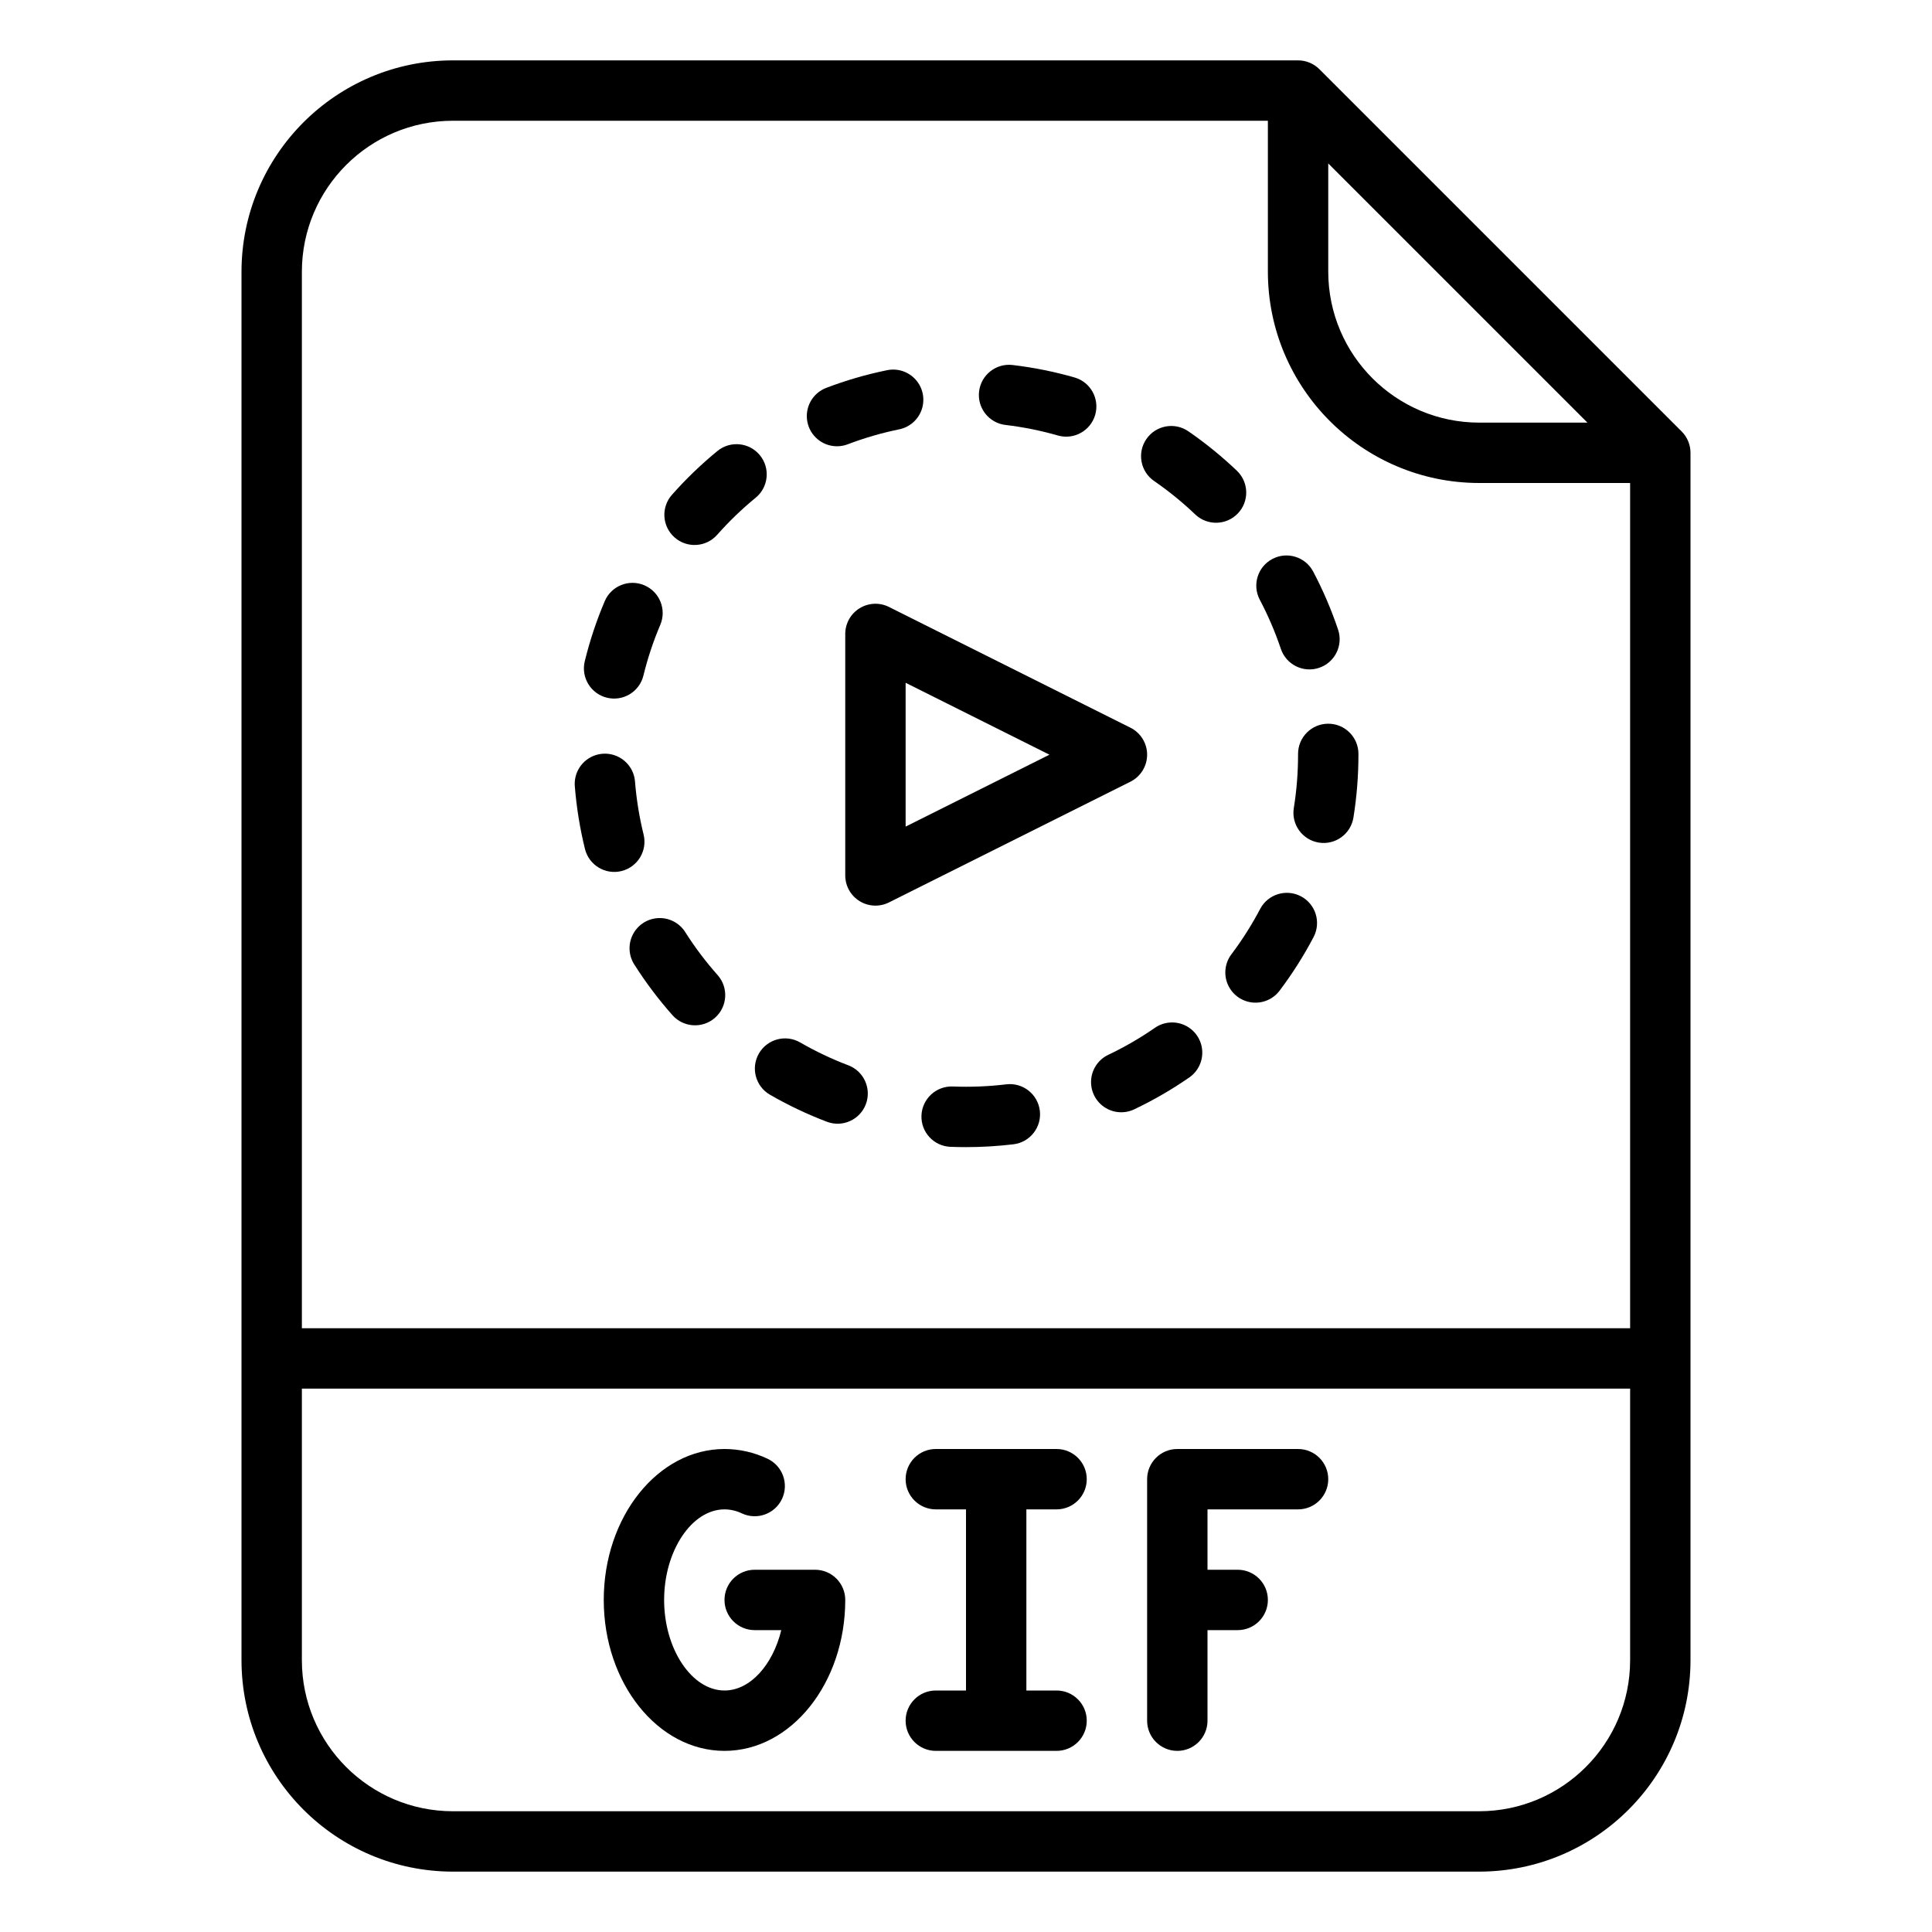
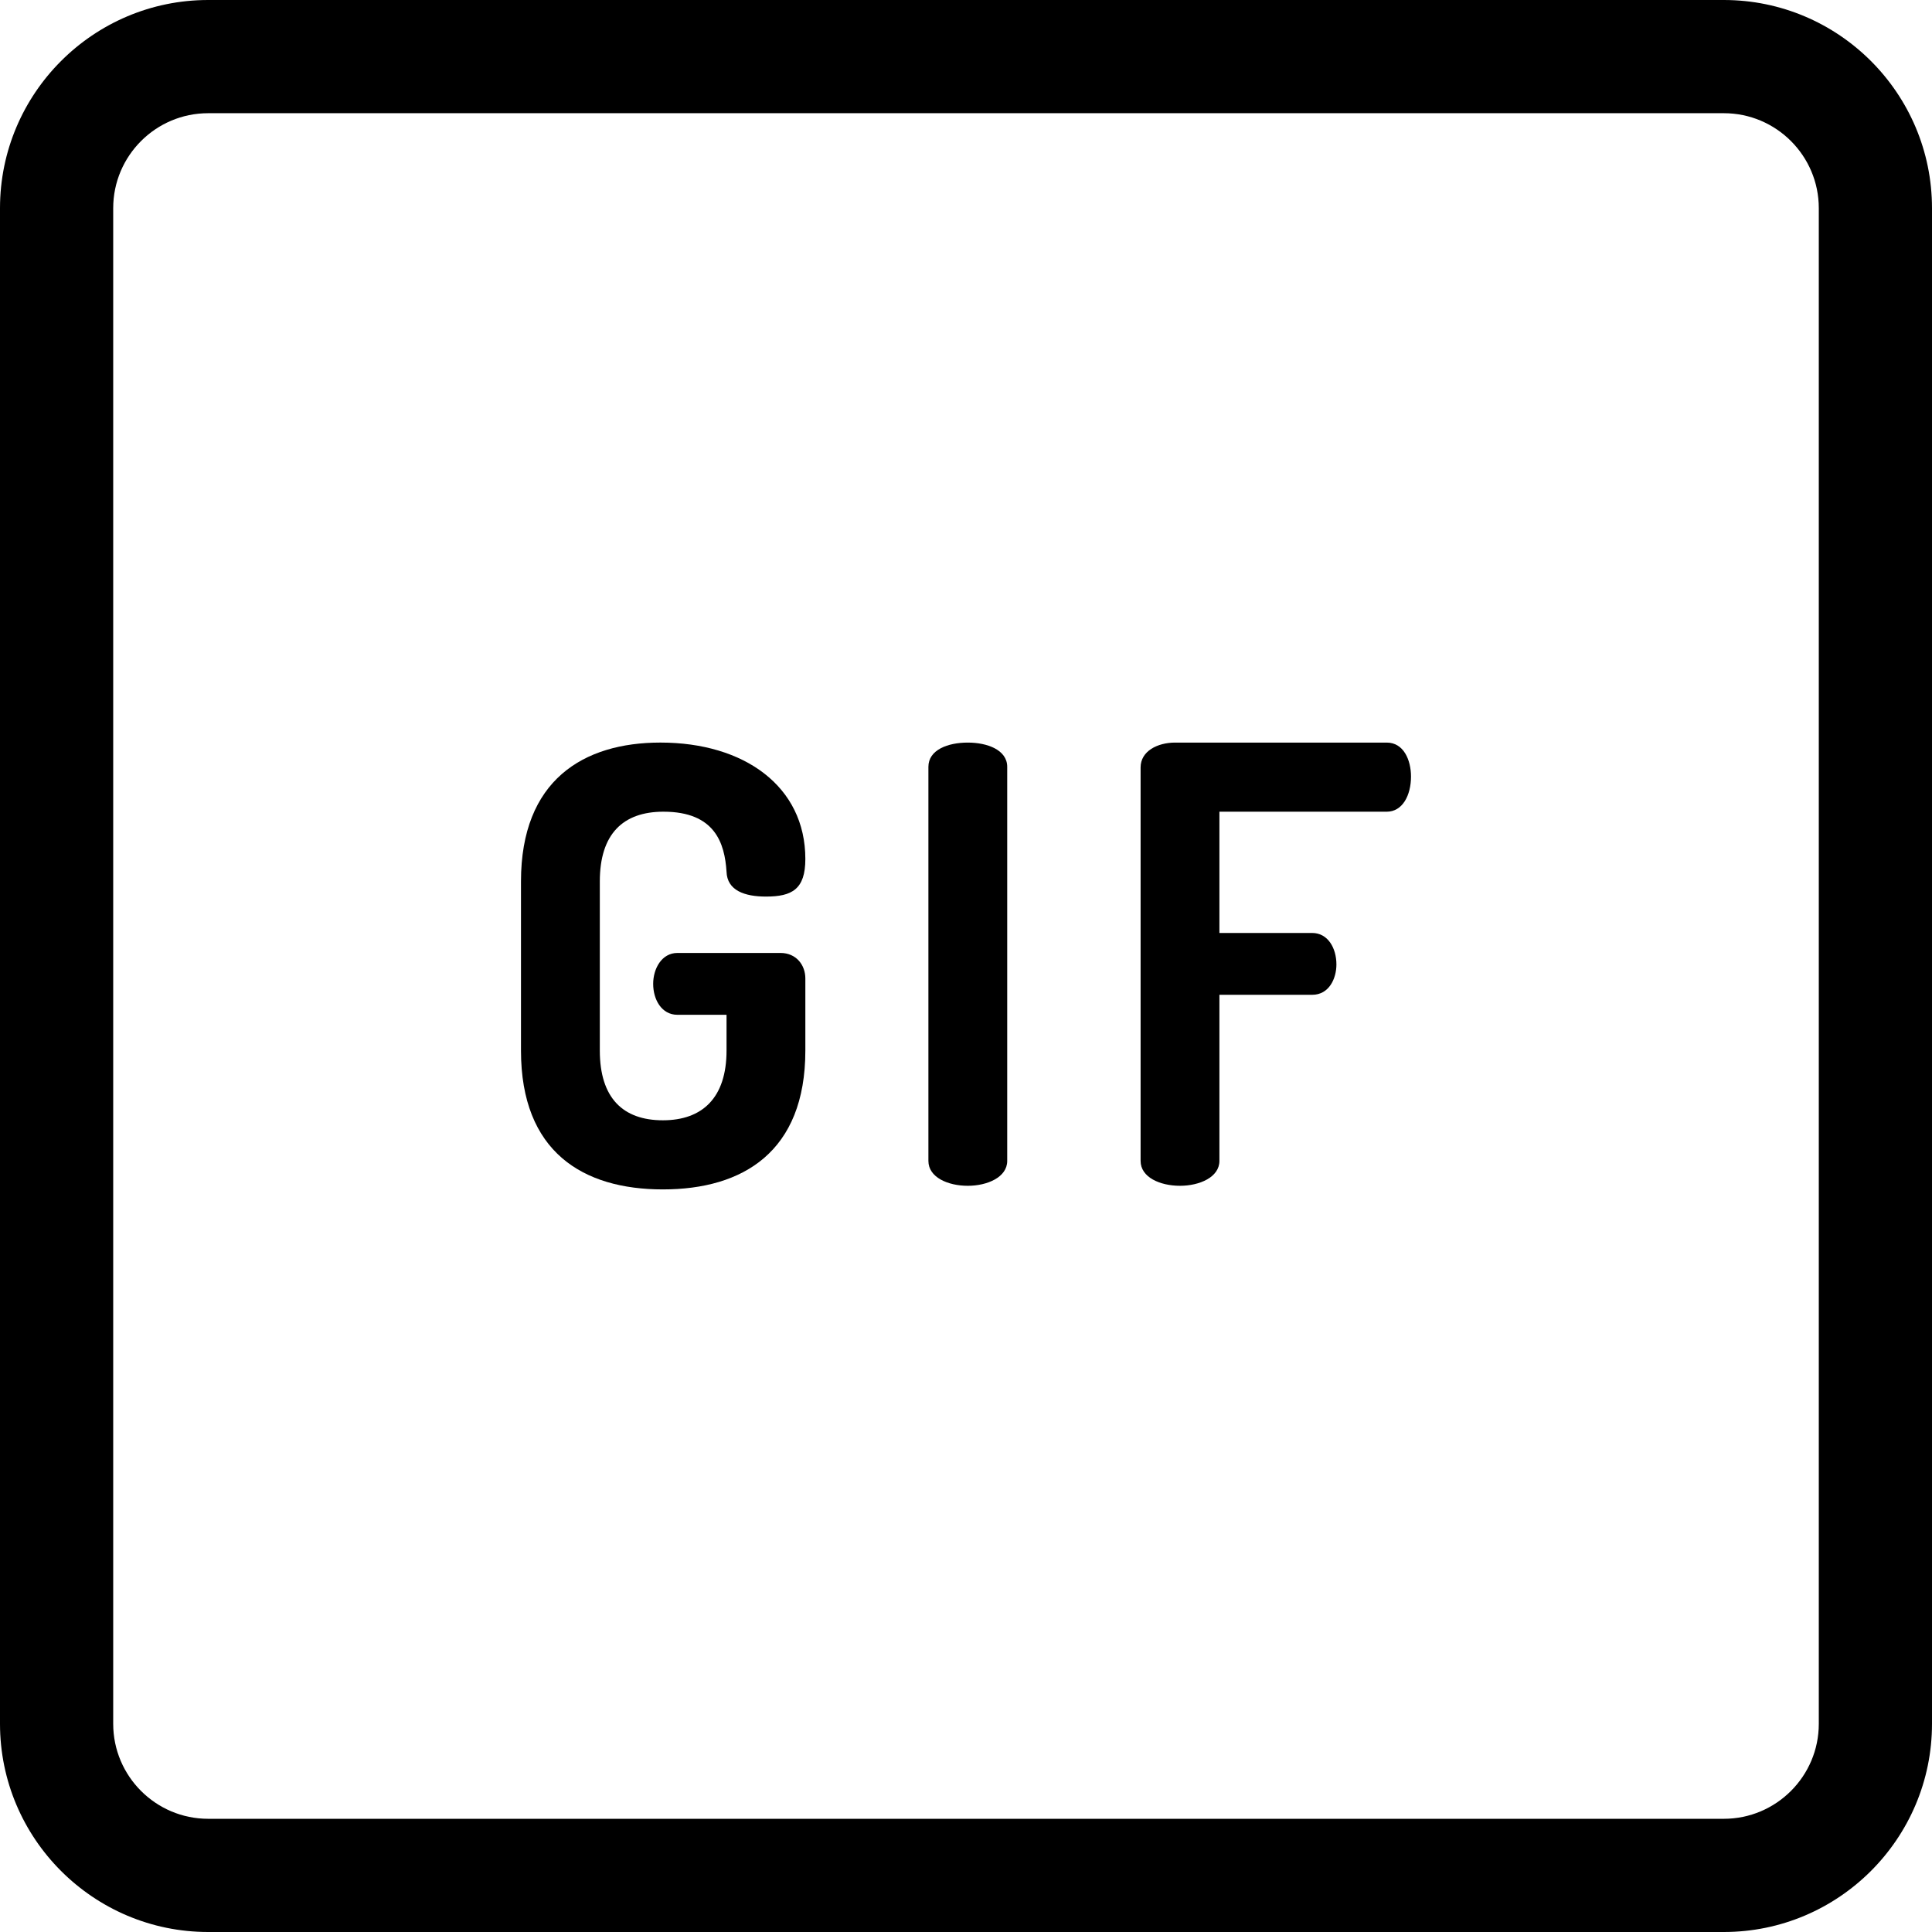
- <svg xmlns="http://www.w3.org/2000/svg" id="OutLine" viewBox="0 0 512 512" width="512" height="512">
-   <path d="M349.657,18.343A8,8,0,0,0,344,16H120A56.063,56.063,0,0,0,64,72V440a56.063,56.063,0,0,0,56,56H392a56.063,56.063,0,0,0,56-56V120a8,8,0,0,0-2.343-5.657ZM352,43.313,420.687,112H392a40.045,40.045,0,0,1-40-40ZM120,32H336V72a56.063,56.063,0,0,0,56,56h40V352H80V72A40.045,40.045,0,0,1,120,32ZM392,480H120a40.045,40.045,0,0,1-40-40V368H432v72A40.045,40.045,0,0,1,392,480Z" />
-   <path d="M216,416H200a8,8,0,0,0,0,16h7.049c-2.252,9.217-8.236,16-15.049,16-8.673,0-16-10.991-16-24s7.327-24,16-24a10.71,10.71,0,0,1,4.589,1.057,8,8,0,0,0,6.822-14.473A26.6,26.6,0,0,0,192,384c-17.645,0-32,17.944-32,40s14.355,40,32,40,32-17.944,32-40A8,8,0,0,0,216,416Z" />
-   <path d="M280,400a8,8,0,0,0,0-16H248a8,8,0,0,0,0,16h8v48h-8a8,8,0,0,0,0,16h32a8,8,0,0,0,0-16h-8V400Z" />
-   <path d="M344,384H312a8,8,0,0,0-8,8v64a8,8,0,0,0,16,0V432h8a8,8,0,0,0,0-16h-8V400h24a8,8,0,0,0,0-16Z" />
-   <path d="M178.765,142.42a8,8,0,0,0,11.292-.692,88.911,88.911,0,0,1,10.205-9.829,8,8,0,0,0-10.145-12.374,105.136,105.136,0,0,0-12.045,11.6A8,8,0,0,0,178.765,142.42Z" />
-   <path d="M201.122,279.184a8,8,0,0,0,2.925,10.929,104.005,104.005,0,0,0,15.129,7.178,8,8,0,0,0,5.666-14.963,87.887,87.887,0,0,1-12.791-6.07A8,8,0,0,0,201.122,279.184Z" />
-   <path d="M221.819,118.266a7.971,7.971,0,0,0,2.848-.527,87.421,87.421,0,0,1,13.585-3.95,8,8,0,1,0-3.207-15.675,103.393,103.393,0,0,0-16.077,4.675,8,8,0,0,0,2.851,15.477Z" />
-   <path d="M181.648,247.1a8,8,0,1,0-13.507,8.574,104.5,104.5,0,0,0,10.067,13.357A8,8,0,1,0,190.173,258.4,88.639,88.639,0,0,1,181.648,247.1Z" />
-   <path d="M160.842,184.9a7.99,7.99,0,0,0,9.671-5.872,87.512,87.512,0,0,1,4.466-13.434,8,8,0,0,0-14.725-6.261,103.59,103.59,0,0,0-5.284,15.9A8,8,0,0,0,160.842,184.9Z" />
-   <path d="M155.021,224.984a8,8,0,0,0,15.536-3.831,88.218,88.218,0,0,1-2.27-13.973,8,8,0,1,0-15.947,1.288A104.185,104.185,0,0,0,155.021,224.984Z" />
-   <path d="M266.47,112.616a87.821,87.821,0,0,1,13.873,2.793,8,8,0,0,0,4.418-15.378,103.811,103.811,0,0,0-16.408-3.3,8,8,0,0,0-1.883,15.889Z" />
-   <path d="M266.665,287.361a89.709,89.709,0,0,1-14.162.571,8,8,0,1,0-.623,15.988c1.365.053,2.751.08,4.12.08a105.523,105.523,0,0,0,12.583-.754,8,8,0,0,0-1.918-15.885Z" />
-   <path d="M339.438,171.951a8,8,0,0,0,15.166-5.1,103.911,103.911,0,0,0-6.6-15.385,8,8,0,0,0-14.147,7.476A87.753,87.753,0,0,1,339.438,171.951Z" />
-   <path d="M306.008,272.421a88.161,88.161,0,0,1-12.246,7.09,8,8,0,1,0,6.873,14.448,104.1,104.1,0,0,0,14.478-8.382,8,8,0,1,0-9.105-13.156Z" />
-   <path d="M344.751,237.527a8,8,0,0,0-10.8,3.358,88.437,88.437,0,0,1-7.579,11.966,8,8,0,1,0,12.785,9.619,104.3,104.3,0,0,0,8.956-14.139A8,8,0,0,0,344.751,237.527Z" />
-   <path d="M344,199.786V200a89.065,89.065,0,0,1-1.126,14.123,8,8,0,1,0,15.8,2.544A105.119,105.119,0,0,0,360,200c0-.036,0-.073,0-.109v-.1a8,8,0,0,0-16,0Z" />
-   <path d="M305.854,127.473a88.855,88.855,0,0,1,10.986,8.945A8,8,0,0,0,327.9,124.86,104.765,104.765,0,0,0,314.93,114.3a8,8,0,0,0-9.076,13.177Z" />
-   <path d="M227.794,161.2A8,8,0,0,0,224,168v64a8,8,0,0,0,11.578,7.155l64-32a8,8,0,0,0,0-14.31l-64-32A8,8,0,0,0,227.794,161.2ZM240,180.944,278.111,200,240,219.056Z" />
+ <svg xmlns="http://www.w3.org/2000/svg" height="512pt" viewBox="0 0 512 512" width="512pt">
+   <path d="m456.832 0h-401.664c-30.422 0-55.168 24.746-55.168 55.168v401.664c0 30.418 24.746 55.168 55.168 55.168h401.664c30.418 0 55.168-24.75 55.168-55.168v-401.664c0-30.422-24.75-55.168-55.168-55.168zm25.168 456.832c0 13.879-11.289 25.168-25.168 25.168h-401.664c-13.879 0-25.168-11.289-25.168-25.168v-401.664c0-13.879 11.289-25.168 25.168-25.168h401.664c13.879 0 25.168 11.289 25.168 25.168zm0 0" />
+   <path d="m175.828 215.109c13.656 0 16.227 8.355 16.711 15.906.16 4.98 4.816 6.586 10.441 6.586 6.91 0 10.445-1.926 10.445-9.961 0-19.281-16.23-30.852-38.402-30.852-20.406 0-36.957 9.961-36.957 36.797v44.828c0 26.832 16.391 36.793 37.602 36.793 21.207 0 37.758-9.961 37.758-36.793v-19.121c0-3.535-2.41-6.75-6.586-6.75h-27.316c-4.176 0-6.426 4.18-6.426 8.195 0 4.18 2.25 8.195 6.426 8.195h13.016v9.48c0 12.531-6.426 18.477-16.871 18.477-10.605 0-16.711-5.945-16.711-18.477v-44.832c0-12.527 6.105-18.473 16.871-18.473zm0 0" />
+   <path d="m256.477 196.793c-5.301 0-10.441 1.926-10.441 6.426v104.438c0 4.34 5.145 6.59 10.441 6.59 5.145 0 10.445-2.25 10.445-6.59v-104.438c0-4.5-5.301-6.426-10.445-6.426zm0 0" />
+   <path d="m367.504 196.793h-56.078c-4.656 0-9.156 2.246-9.156 6.586v104.277c0 4.34 5.141 6.59 10.441 6.59 5.145 0 10.445-2.25 10.445-6.59v-44.023h24.582c4.5 0 6.426-4.34 6.426-8.035 0-4.336-2.25-8.352-6.426-8.352h-24.582v-32.137h44.348c4.176 0 6.426-4.34 6.426-9.32 0-4.336-1.93-8.996-6.426-8.996zm0 0" />
</svg>
